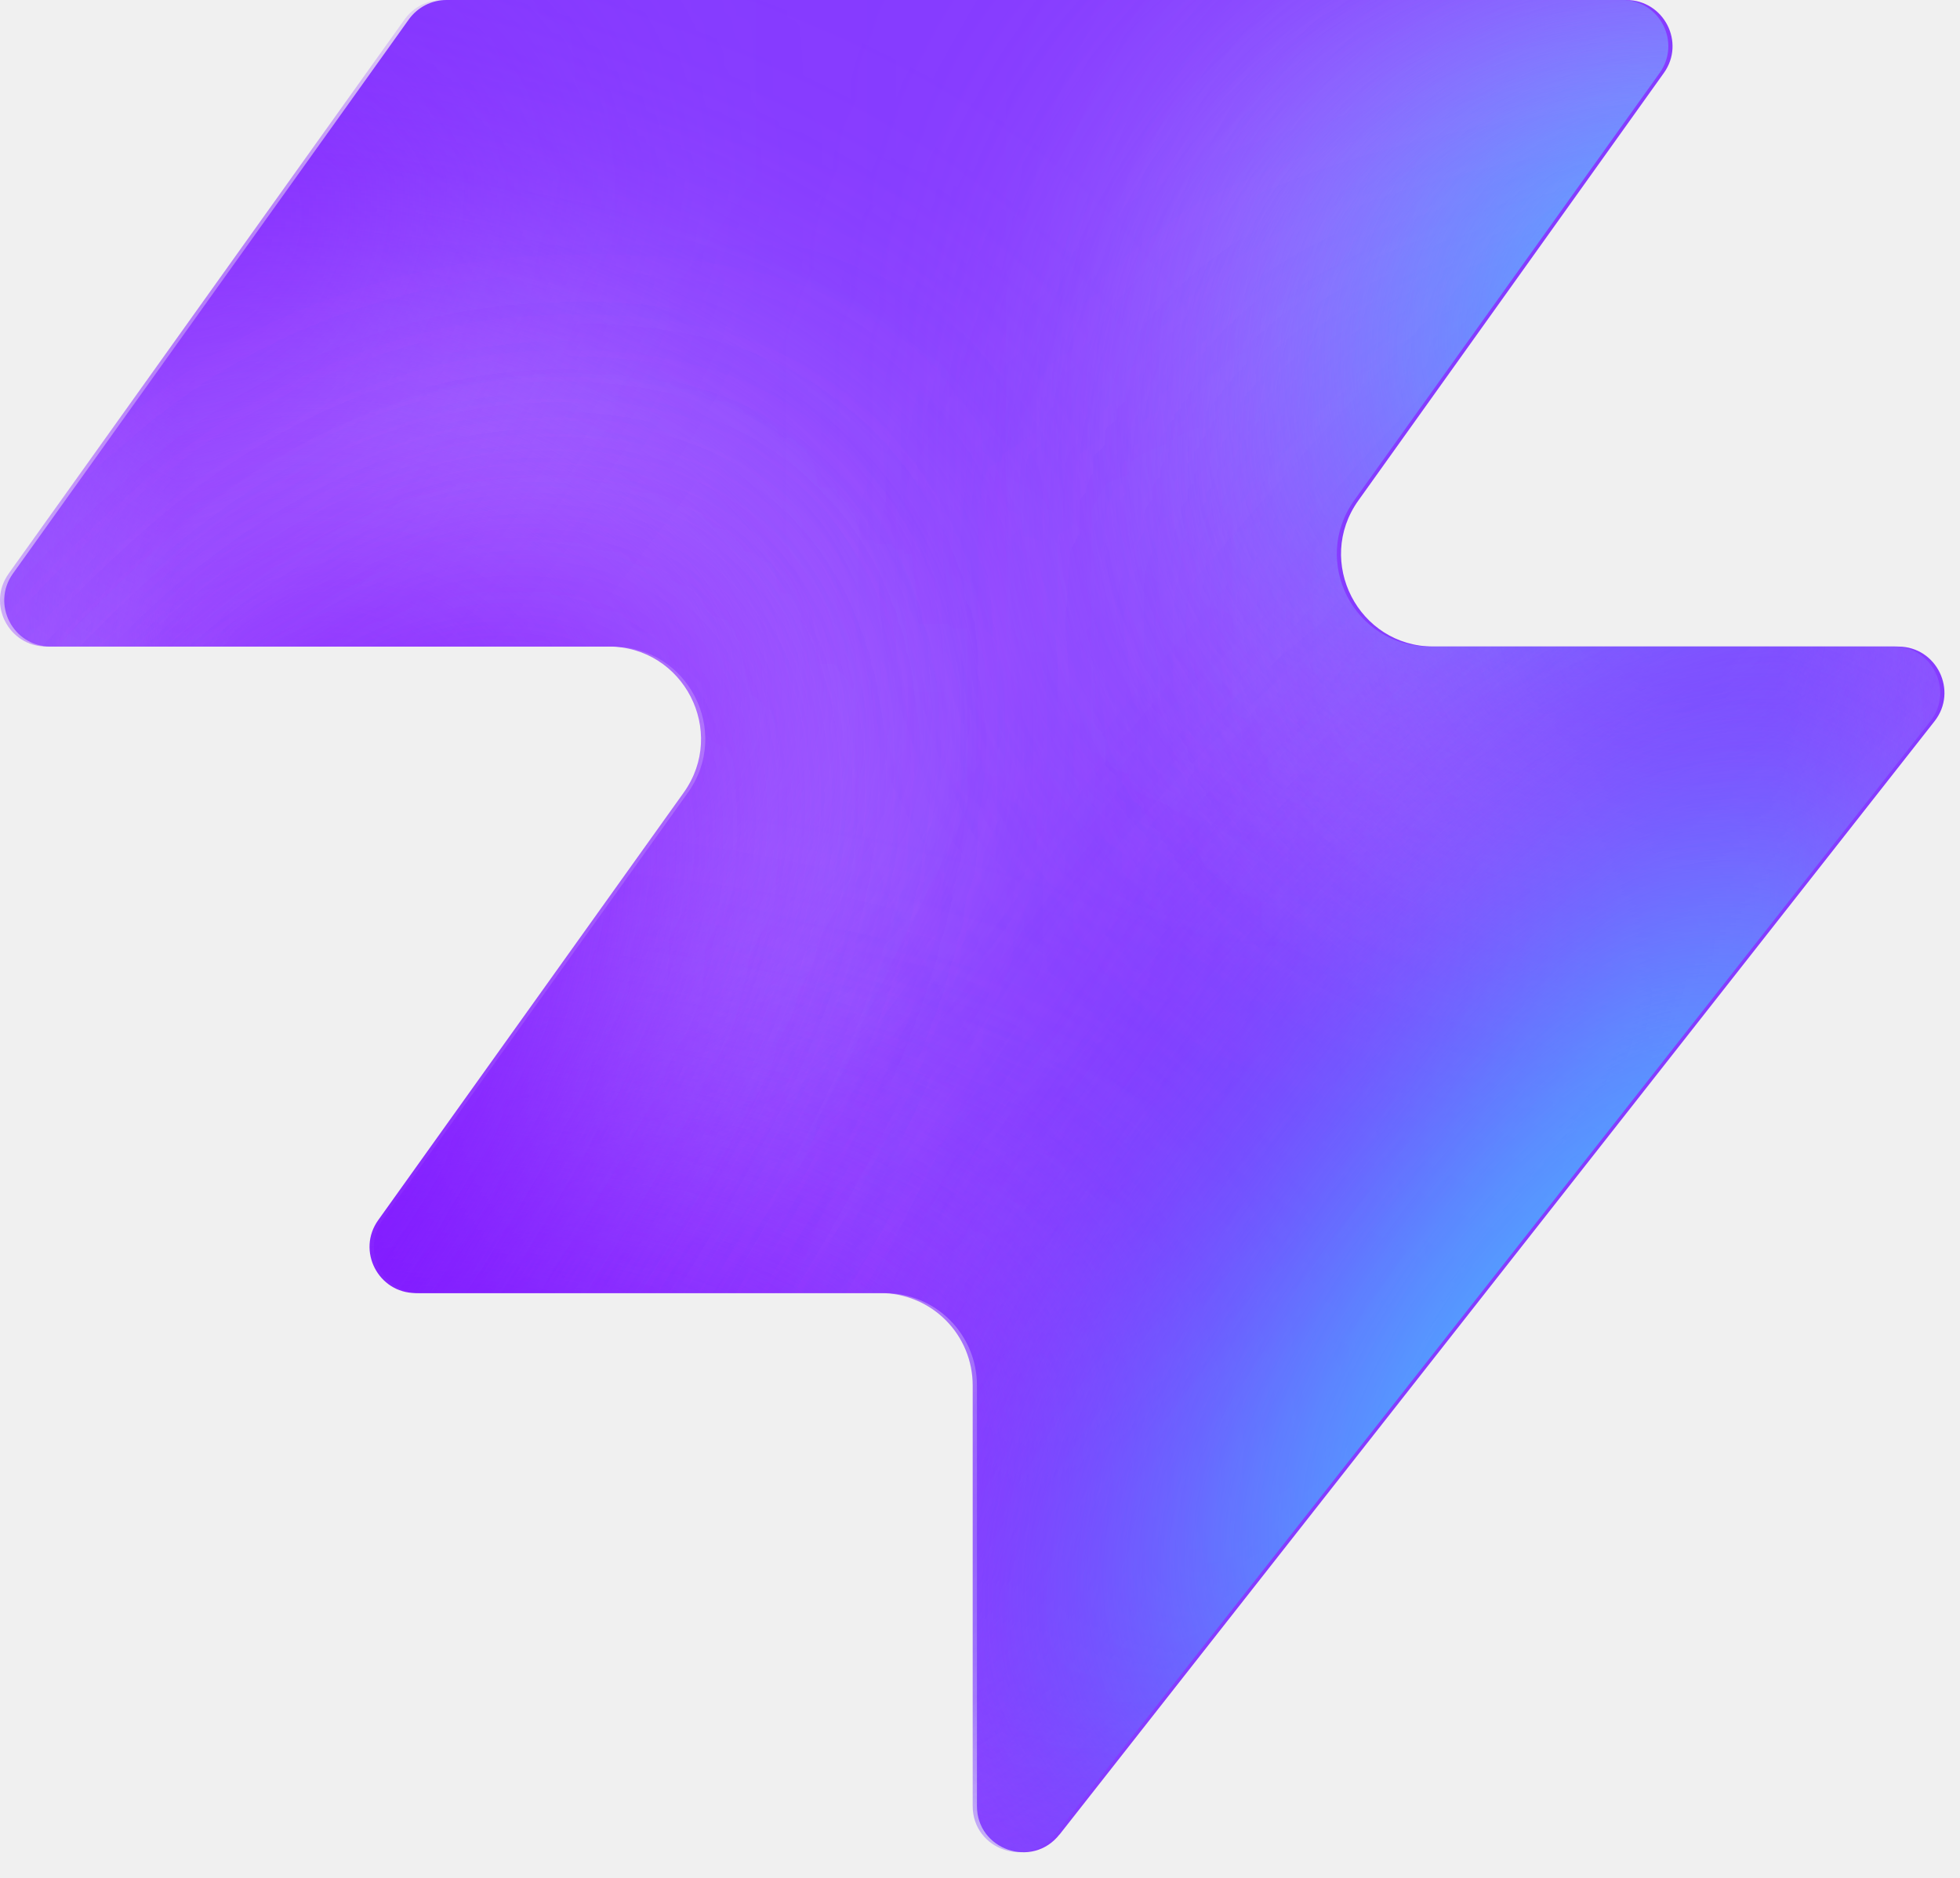
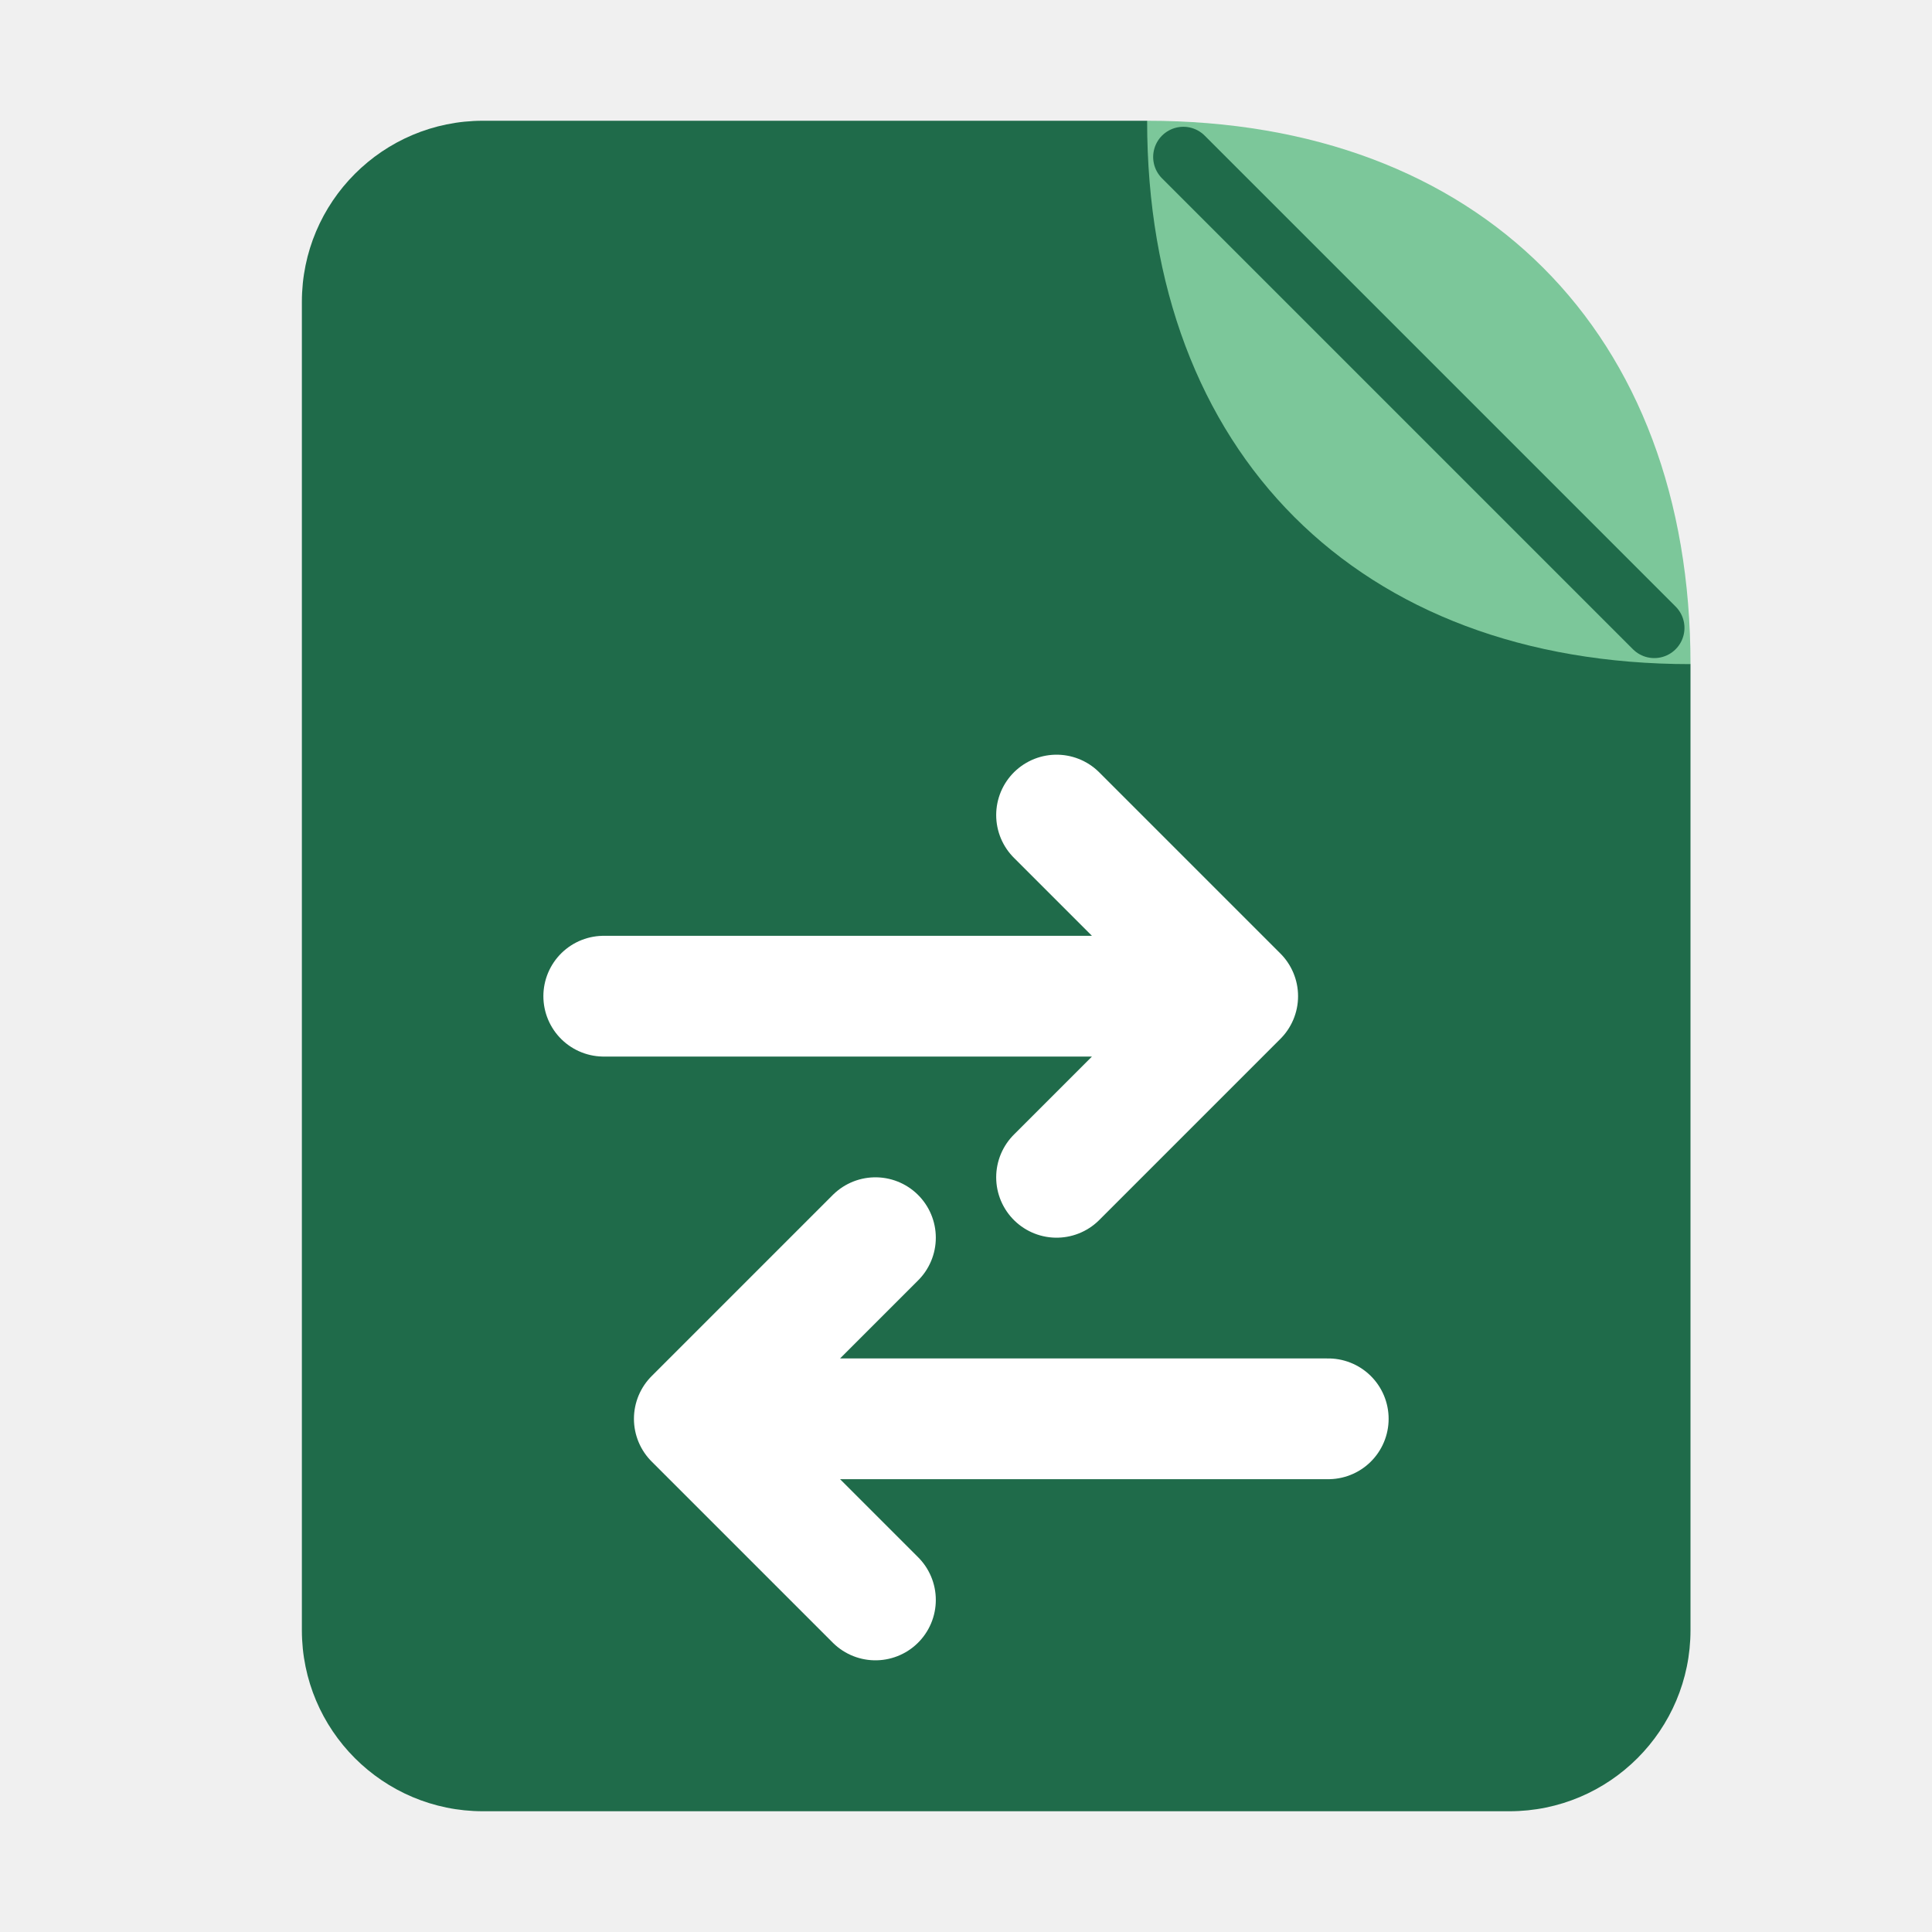
- <svg xmlns="http://www.w3.org/2000/svg" width="48" height="46" fill="none" viewBox="0 0 48 46">
-   <path fill="#863bff" d="M25.946 44.938c-.664.845-2.021.375-2.021-.698V33.937a2.26 2.26 0 0 0-2.262-2.262H10.287c-.92 0-1.456-1.04-.92-1.788l7.48-10.471c1.07-1.497 0-3.578-1.842-3.578H1.237c-.92 0-1.456-1.04-.92-1.788L10.013.474c.214-.297.556-.474.92-.474h28.894c.92 0 1.456 1.04.92 1.788l-7.48 10.471c-1.07 1.498 0 3.579 1.842 3.579h11.377c.943 0 1.473 1.088.89 1.83L25.947 44.94z" style="fill:#863bff;fill:color(display-p3 .525 .23 1);fill-opacity:1" />
-   <mask id="a" width="48" height="46" x="0" y="0" maskUnits="userSpaceOnUse" style="mask-type:alpha">
-     <path fill="#000" d="M25.842 44.938c-.664.844-2.021.375-2.021-.698V33.937a2.26 2.26 0 0 0-2.262-2.262H10.183c-.92 0-1.456-1.04-.92-1.788l7.48-10.471c1.07-1.498 0-3.579-1.842-3.579H1.133c-.92 0-1.456-1.04-.92-1.787L9.91.473c.214-.297.556-.474.92-.474h28.894c.92 0 1.456 1.04.92 1.788l-7.48 10.471c-1.07 1.498 0 3.578 1.842 3.578h11.377c.943 0 1.473 1.088.89 1.832L25.843 44.94z" style="fill:#000;fill-opacity:1" />
-   </mask>
-   <g mask="url(#a)">
-     <g filter="url(#b)">
-       <ellipse cx="5.508" cy="14.704" fill="#ede6ff" rx="5.508" ry="14.704" style="fill:#ede6ff;fill:color(display-p3 .927 .903 1);fill-opacity:1" transform="matrix(.00324 1 1 -.00324 -4.47 31.516)" />
-     </g>
-     <g filter="url(#c)">
-       <ellipse cx="10.399" cy="29.851" fill="#ede6ff" rx="10.399" ry="29.851" style="fill:#ede6ff;fill:color(display-p3 .927 .903 1);fill-opacity:1" transform="matrix(.00324 1 1 -.00324 -39.328 7.883)" />
-     </g>
-     <g filter="url(#d)">
-       <ellipse cx="5.508" cy="30.487" fill="#7e14ff" rx="5.508" ry="30.487" style="fill:#7e14ff;fill:color(display-p3 .492 .077 1);fill-opacity:1" transform="rotate(89.814 -25.913 -14.639)scale(1 -1)" />
-     </g>
-     <g filter="url(#e)">
-       <ellipse cx="5.508" cy="30.599" fill="#7e14ff" rx="5.508" ry="30.599" style="fill:#7e14ff;fill:color(display-p3 .492 .077 1);fill-opacity:1" transform="rotate(89.814 -32.644 -3.334)scale(1 -1)" />
-     </g>
-     <g filter="url(#f)">
-       <ellipse cx="5.508" cy="30.599" fill="#7e14ff" rx="5.508" ry="30.599" style="fill:#7e14ff;fill:color(display-p3 .492 .077 1);fill-opacity:1" transform="matrix(.00324 1 1 -.00324 -34.34 30.47)" />
-     </g>
-     <g filter="url(#g)">
-       <ellipse cx="14.072" cy="22.078" fill="#ede6ff" rx="14.072" ry="22.078" style="fill:#ede6ff;fill:color(display-p3 .927 .903 1);fill-opacity:1" transform="rotate(93.35 24.506 48.493)scale(-1 1)" />
-     </g>
-     <g filter="url(#h)">
-       <ellipse cx="3.47" cy="21.501" fill="#7e14ff" rx="3.47" ry="21.501" style="fill:#7e14ff;fill:color(display-p3 .492 .077 1);fill-opacity:1" transform="rotate(89.009 28.708 47.59)scale(-1 1)" />
-     </g>
-     <g filter="url(#i)">
-       <ellipse cx="3.47" cy="21.501" fill="#7e14ff" rx="3.47" ry="21.501" style="fill:#7e14ff;fill:color(display-p3 .492 .077 1);fill-opacity:1" transform="rotate(89.009 28.708 47.59)scale(-1 1)" />
-     </g>
-     <g filter="url(#j)">
-       <ellipse cx=".387" cy="8.972" fill="#7e14ff" rx="4.407" ry="29.108" style="fill:#7e14ff;fill:color(display-p3 .492 .077 1);fill-opacity:1" transform="rotate(39.51 .387 8.972)" />
-     </g>
-     <g filter="url(#k)">
-       <ellipse cx="47.523" cy="-6.092" fill="#7e14ff" rx="4.407" ry="29.108" style="fill:#7e14ff;fill:color(display-p3 .492 .077 1);fill-opacity:1" transform="rotate(37.892 47.523 -6.092)" />
-     </g>
-     <g filter="url(#l)">
-       <ellipse cx="41.412" cy="6.333" fill="#47bfff" rx="5.971" ry="9.665" style="fill:#47bfff;fill:color(display-p3 .28 .748 1);fill-opacity:1" transform="rotate(37.892 41.412 6.333)" />
-     </g>
-     <g filter="url(#m)">
-       <ellipse cx="-1.879" cy="38.332" fill="#7e14ff" rx="4.407" ry="29.108" style="fill:#7e14ff;fill:color(display-p3 .492 .077 1);fill-opacity:1" transform="rotate(37.892 -1.88 38.332)" />
-     </g>
-     <g filter="url(#n)">
-       <ellipse cx="-1.879" cy="38.332" fill="#7e14ff" rx="4.407" ry="29.108" style="fill:#7e14ff;fill:color(display-p3 .492 .077 1);fill-opacity:1" transform="rotate(37.892 -1.88 38.332)" />
-     </g>
-     <g filter="url(#o)">
-       <ellipse cx="35.651" cy="29.907" fill="#7e14ff" rx="4.407" ry="29.108" style="fill:#7e14ff;fill:color(display-p3 .492 .077 1);fill-opacity:1" transform="rotate(37.892 35.651 29.907)" />
-     </g>
-     <g filter="url(#p)">
-       <ellipse cx="38.418" cy="32.4" fill="#47bfff" rx="5.971" ry="15.297" style="fill:#47bfff;fill:color(display-p3 .28 .748 1);fill-opacity:1" transform="rotate(37.892 38.418 32.4)" />
-     </g>
-   </g>
-   <defs>
-     <filter id="b" width="60.045" height="41.654" x="-19.77" y="16.149" color-interpolation-filters="sRGB" filterUnits="userSpaceOnUse">
-       <feFlood flood-opacity="0" result="BackgroundImageFix" />
-       <feBlend in="SourceGraphic" in2="BackgroundImageFix" result="shape" />
-       <feGaussianBlur result="effect1_foregroundBlur_2002_17158" stdDeviation="7.659" />
-     </filter>
-     <filter id="c" width="90.34" height="51.437" x="-54.613" y="-7.533" color-interpolation-filters="sRGB" filterUnits="userSpaceOnUse">
-       <feFlood flood-opacity="0" result="BackgroundImageFix" />
-       <feBlend in="SourceGraphic" in2="BackgroundImageFix" result="shape" />
-       <feGaussianBlur result="effect1_foregroundBlur_2002_17158" stdDeviation="7.659" />
-     </filter>
-     <filter id="d" width="79.355" height="29.4" x="-49.64" y="2.03" color-interpolation-filters="sRGB" filterUnits="userSpaceOnUse">
-       <feFlood flood-opacity="0" result="BackgroundImageFix" />
-       <feBlend in="SourceGraphic" in2="BackgroundImageFix" result="shape" />
-       <feGaussianBlur result="effect1_foregroundBlur_2002_17158" stdDeviation="4.596" />
-     </filter>
-     <filter id="e" width="79.579" height="29.4" x="-45.045" y="20.029" color-interpolation-filters="sRGB" filterUnits="userSpaceOnUse">
-       <feFlood flood-opacity="0" result="BackgroundImageFix" />
-       <feBlend in="SourceGraphic" in2="BackgroundImageFix" result="shape" />
-       <feGaussianBlur result="effect1_foregroundBlur_2002_17158" stdDeviation="4.596" />
-     </filter>
-     <filter id="f" width="79.579" height="29.4" x="-43.513" y="21.178" color-interpolation-filters="sRGB" filterUnits="userSpaceOnUse">
-       <feFlood flood-opacity="0" result="BackgroundImageFix" />
-       <feBlend in="SourceGraphic" in2="BackgroundImageFix" result="shape" />
-       <feGaussianBlur result="effect1_foregroundBlur_2002_17158" stdDeviation="4.596" />
-     </filter>
-     <filter id="g" width="74.749" height="58.852" x="15.756" y="-17.901" color-interpolation-filters="sRGB" filterUnits="userSpaceOnUse">
-       <feFlood flood-opacity="0" result="BackgroundImageFix" />
-       <feBlend in="SourceGraphic" in2="BackgroundImageFix" result="shape" />
-       <feGaussianBlur result="effect1_foregroundBlur_2002_17158" stdDeviation="7.659" />
-     </filter>
-     <filter id="h" width="61.377" height="25.362" x="23.548" y="2.284" color-interpolation-filters="sRGB" filterUnits="userSpaceOnUse">
-       <feFlood flood-opacity="0" result="BackgroundImageFix" />
-       <feBlend in="SourceGraphic" in2="BackgroundImageFix" result="shape" />
-       <feGaussianBlur result="effect1_foregroundBlur_2002_17158" stdDeviation="4.596" />
-     </filter>
-     <filter id="i" width="61.377" height="25.362" x="23.548" y="2.284" color-interpolation-filters="sRGB" filterUnits="userSpaceOnUse">
-       <feFlood flood-opacity="0" result="BackgroundImageFix" />
-       <feBlend in="SourceGraphic" in2="BackgroundImageFix" result="shape" />
-       <feGaussianBlur result="effect1_foregroundBlur_2002_17158" stdDeviation="4.596" />
-     </filter>
-     <filter id="j" width="56.045" height="63.649" x="-27.636" y="-22.853" color-interpolation-filters="sRGB" filterUnits="userSpaceOnUse">
-       <feFlood flood-opacity="0" result="BackgroundImageFix" />
-       <feBlend in="SourceGraphic" in2="BackgroundImageFix" result="shape" />
-       <feGaussianBlur result="effect1_foregroundBlur_2002_17158" stdDeviation="4.596" />
-     </filter>
-     <filter id="k" width="54.814" height="64.646" x="20.116" y="-38.415" color-interpolation-filters="sRGB" filterUnits="userSpaceOnUse">
-       <feFlood flood-opacity="0" result="BackgroundImageFix" />
-       <feBlend in="SourceGraphic" in2="BackgroundImageFix" result="shape" />
-       <feGaussianBlur result="effect1_foregroundBlur_2002_17158" stdDeviation="4.596" />
-     </filter>
-     <filter id="l" width="33.541" height="35.313" x="24.641" y="-11.323" color-interpolation-filters="sRGB" filterUnits="userSpaceOnUse">
-       <feFlood flood-opacity="0" result="BackgroundImageFix" />
-       <feBlend in="SourceGraphic" in2="BackgroundImageFix" result="shape" />
-       <feGaussianBlur result="effect1_foregroundBlur_2002_17158" stdDeviation="4.596" />
-     </filter>
-     <filter id="m" width="54.814" height="64.646" x="-29.286" y="6.009" color-interpolation-filters="sRGB" filterUnits="userSpaceOnUse">
-       <feFlood flood-opacity="0" result="BackgroundImageFix" />
-       <feBlend in="SourceGraphic" in2="BackgroundImageFix" result="shape" />
-       <feGaussianBlur result="effect1_foregroundBlur_2002_17158" stdDeviation="4.596" />
-     </filter>
-     <filter id="n" width="54.814" height="64.646" x="-29.286" y="6.009" color-interpolation-filters="sRGB" filterUnits="userSpaceOnUse">
-       <feFlood flood-opacity="0" result="BackgroundImageFix" />
-       <feBlend in="SourceGraphic" in2="BackgroundImageFix" result="shape" />
-       <feGaussianBlur result="effect1_foregroundBlur_2002_17158" stdDeviation="4.596" />
-     </filter>
-     <filter id="o" width="54.814" height="64.646" x="8.244" y="-2.416" color-interpolation-filters="sRGB" filterUnits="userSpaceOnUse">
-       <feFlood flood-opacity="0" result="BackgroundImageFix" />
-       <feBlend in="SourceGraphic" in2="BackgroundImageFix" result="shape" />
-       <feGaussianBlur result="effect1_foregroundBlur_2002_17158" stdDeviation="4.596" />
-     </filter>
-     <filter id="p" width="39.409" height="43.623" x="18.713" y="10.588" color-interpolation-filters="sRGB" filterUnits="userSpaceOnUse">
-       <feFlood flood-opacity="0" result="BackgroundImageFix" />
-       <feBlend in="SourceGraphic" in2="BackgroundImageFix" result="shape" />
-       <feGaussianBlur result="effect1_foregroundBlur_2002_17158" stdDeviation="4.596" />
-     </filter>
-   </defs>
+ <svg xmlns="http://www.w3.org/2000/svg" viewBox="0 0 32 32">
+   <path d="M8 2h11l9 9v16a3 3 0 0 1-3 3H8a3 3 0 0 1-3-3V5a3 3 0 0 1 3-3z" fill="#1f6b4a" />
+   <path d="M19 2c0 5.5 3.5 9 9 9 0-5.5-3.5-9-9-9z" fill="#7cc79a" />
+   <path d="M19.6 2.6 27.4 10.4" stroke="#1f6b4a" stroke-width="1" stroke-linecap="round" />
+   <path d="M10 16.5h10.5m-3-3 3 3-3 3M22 23.5H11.5m3 3-3-3 3-3" fill="none" stroke="#fff" stroke-width="2" stroke-linecap="round" stroke-linejoin="round" />
</svg>
